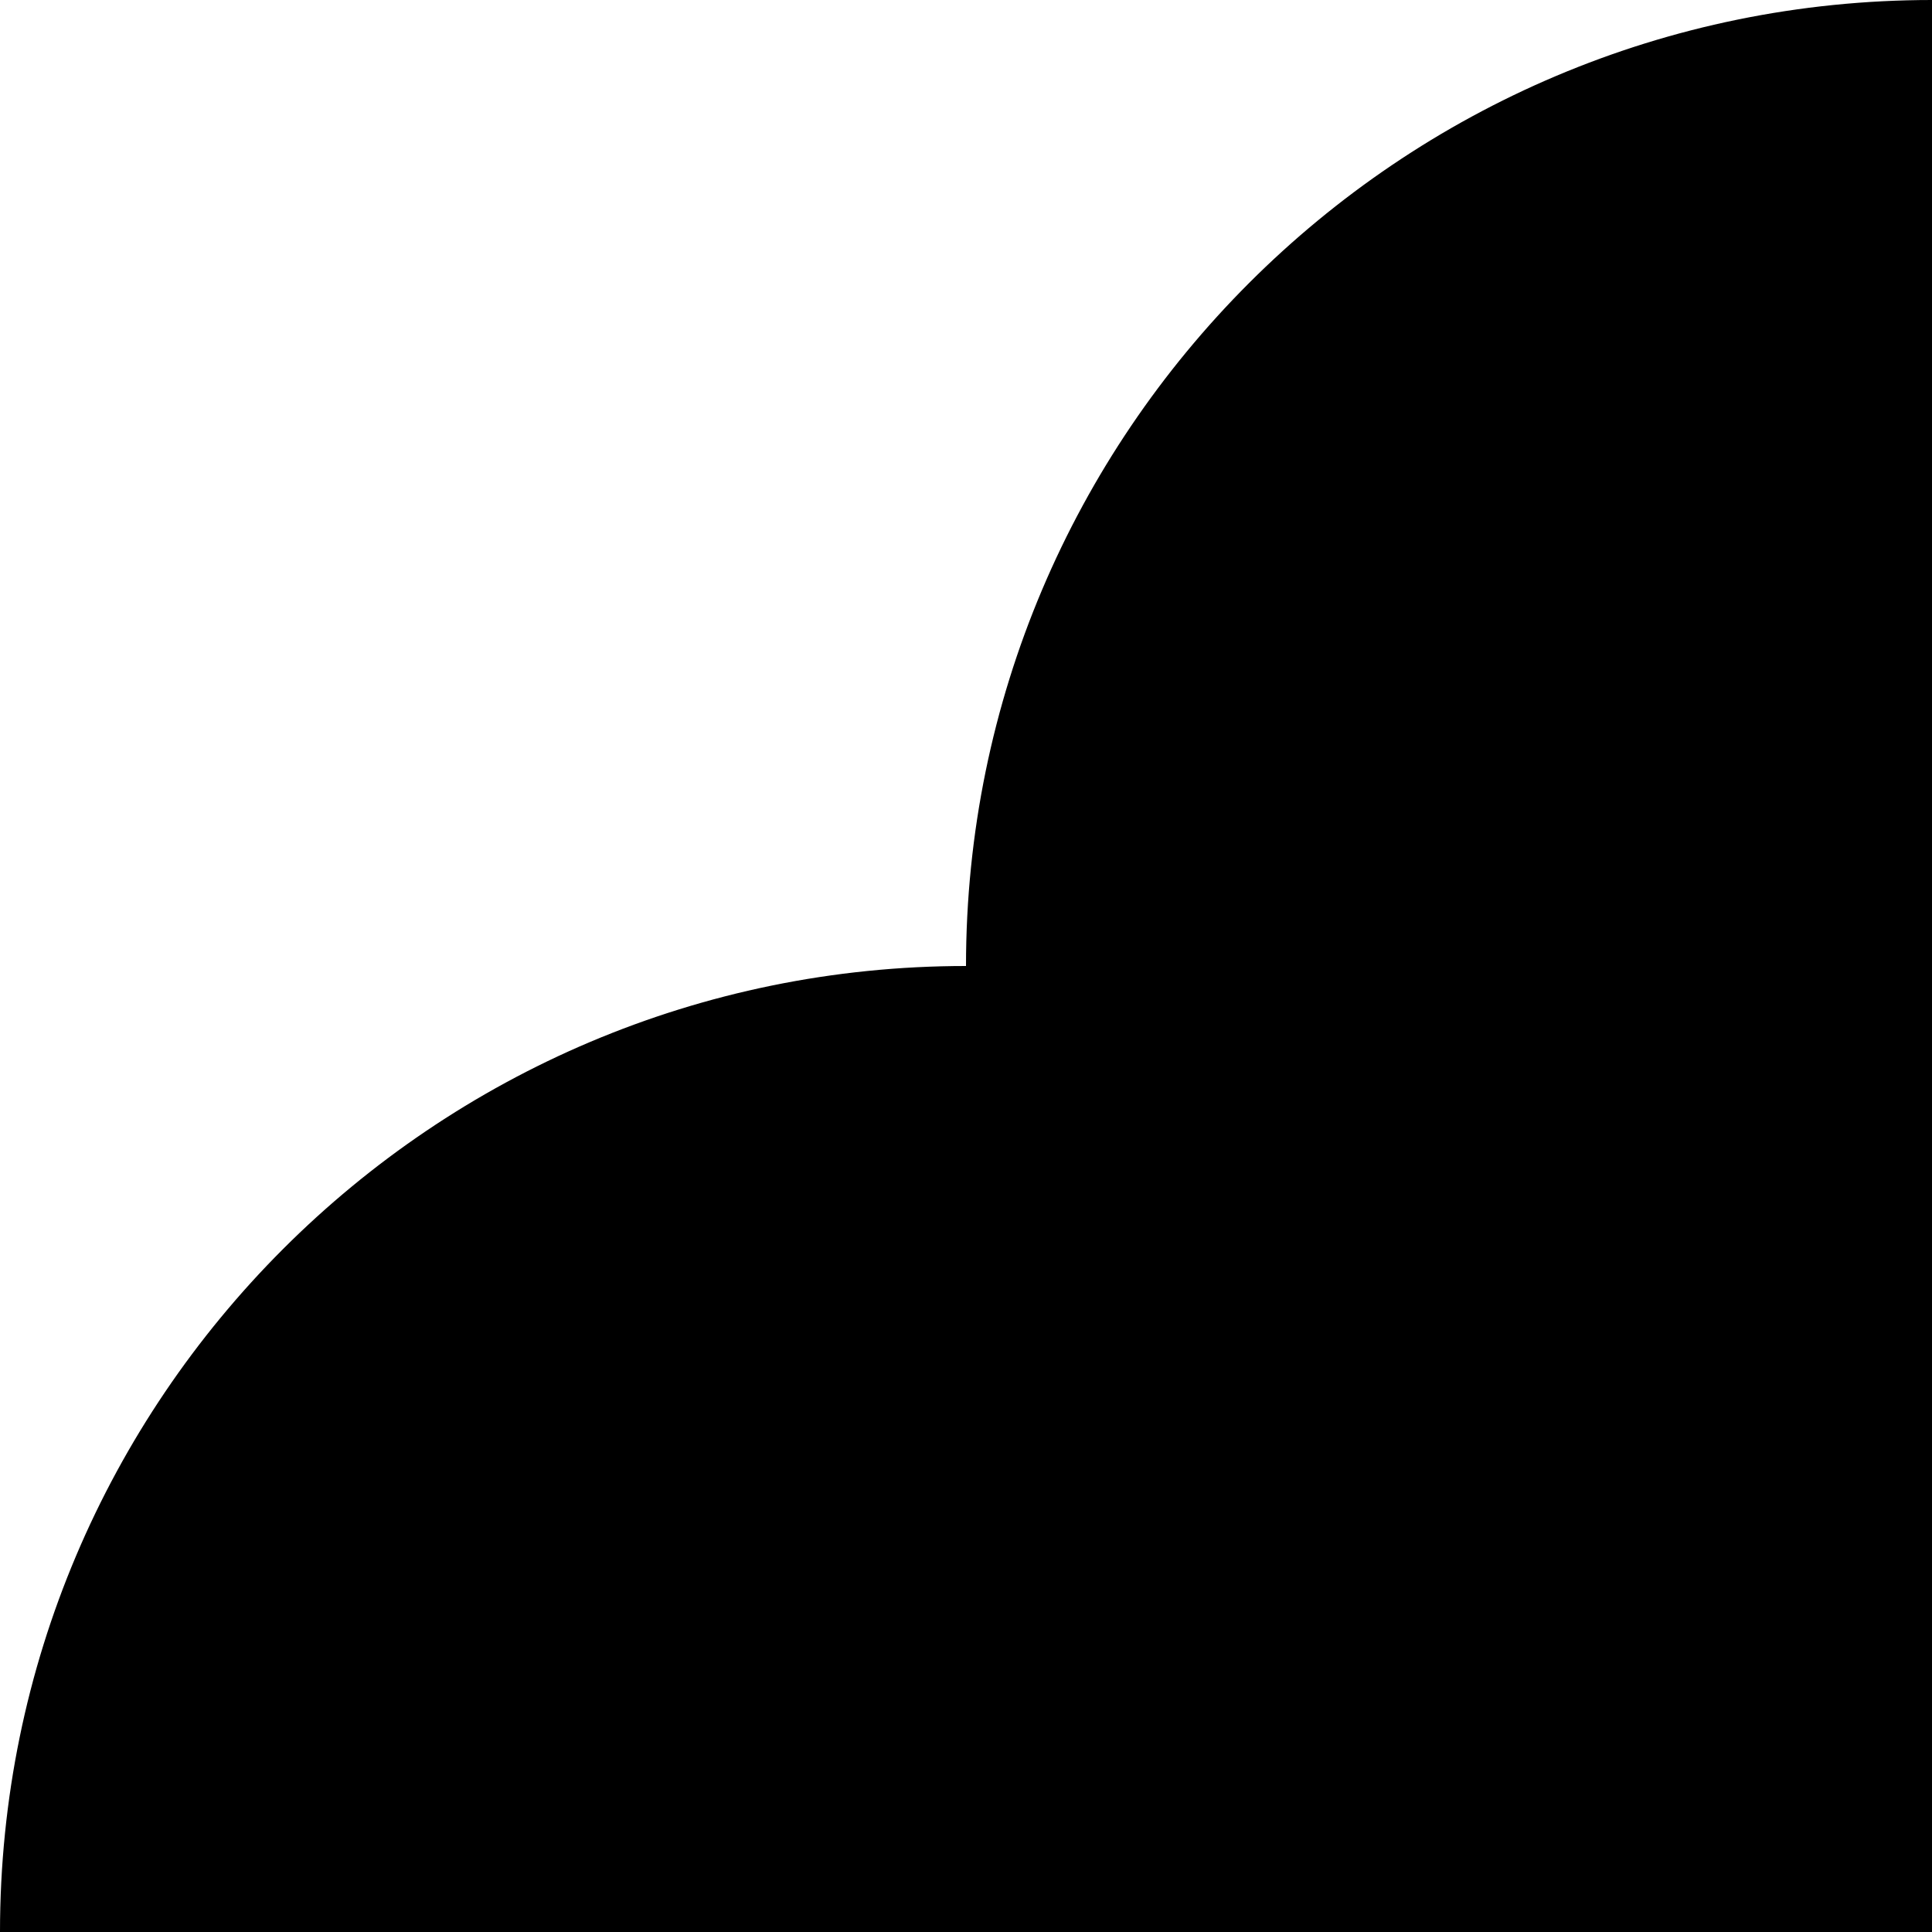
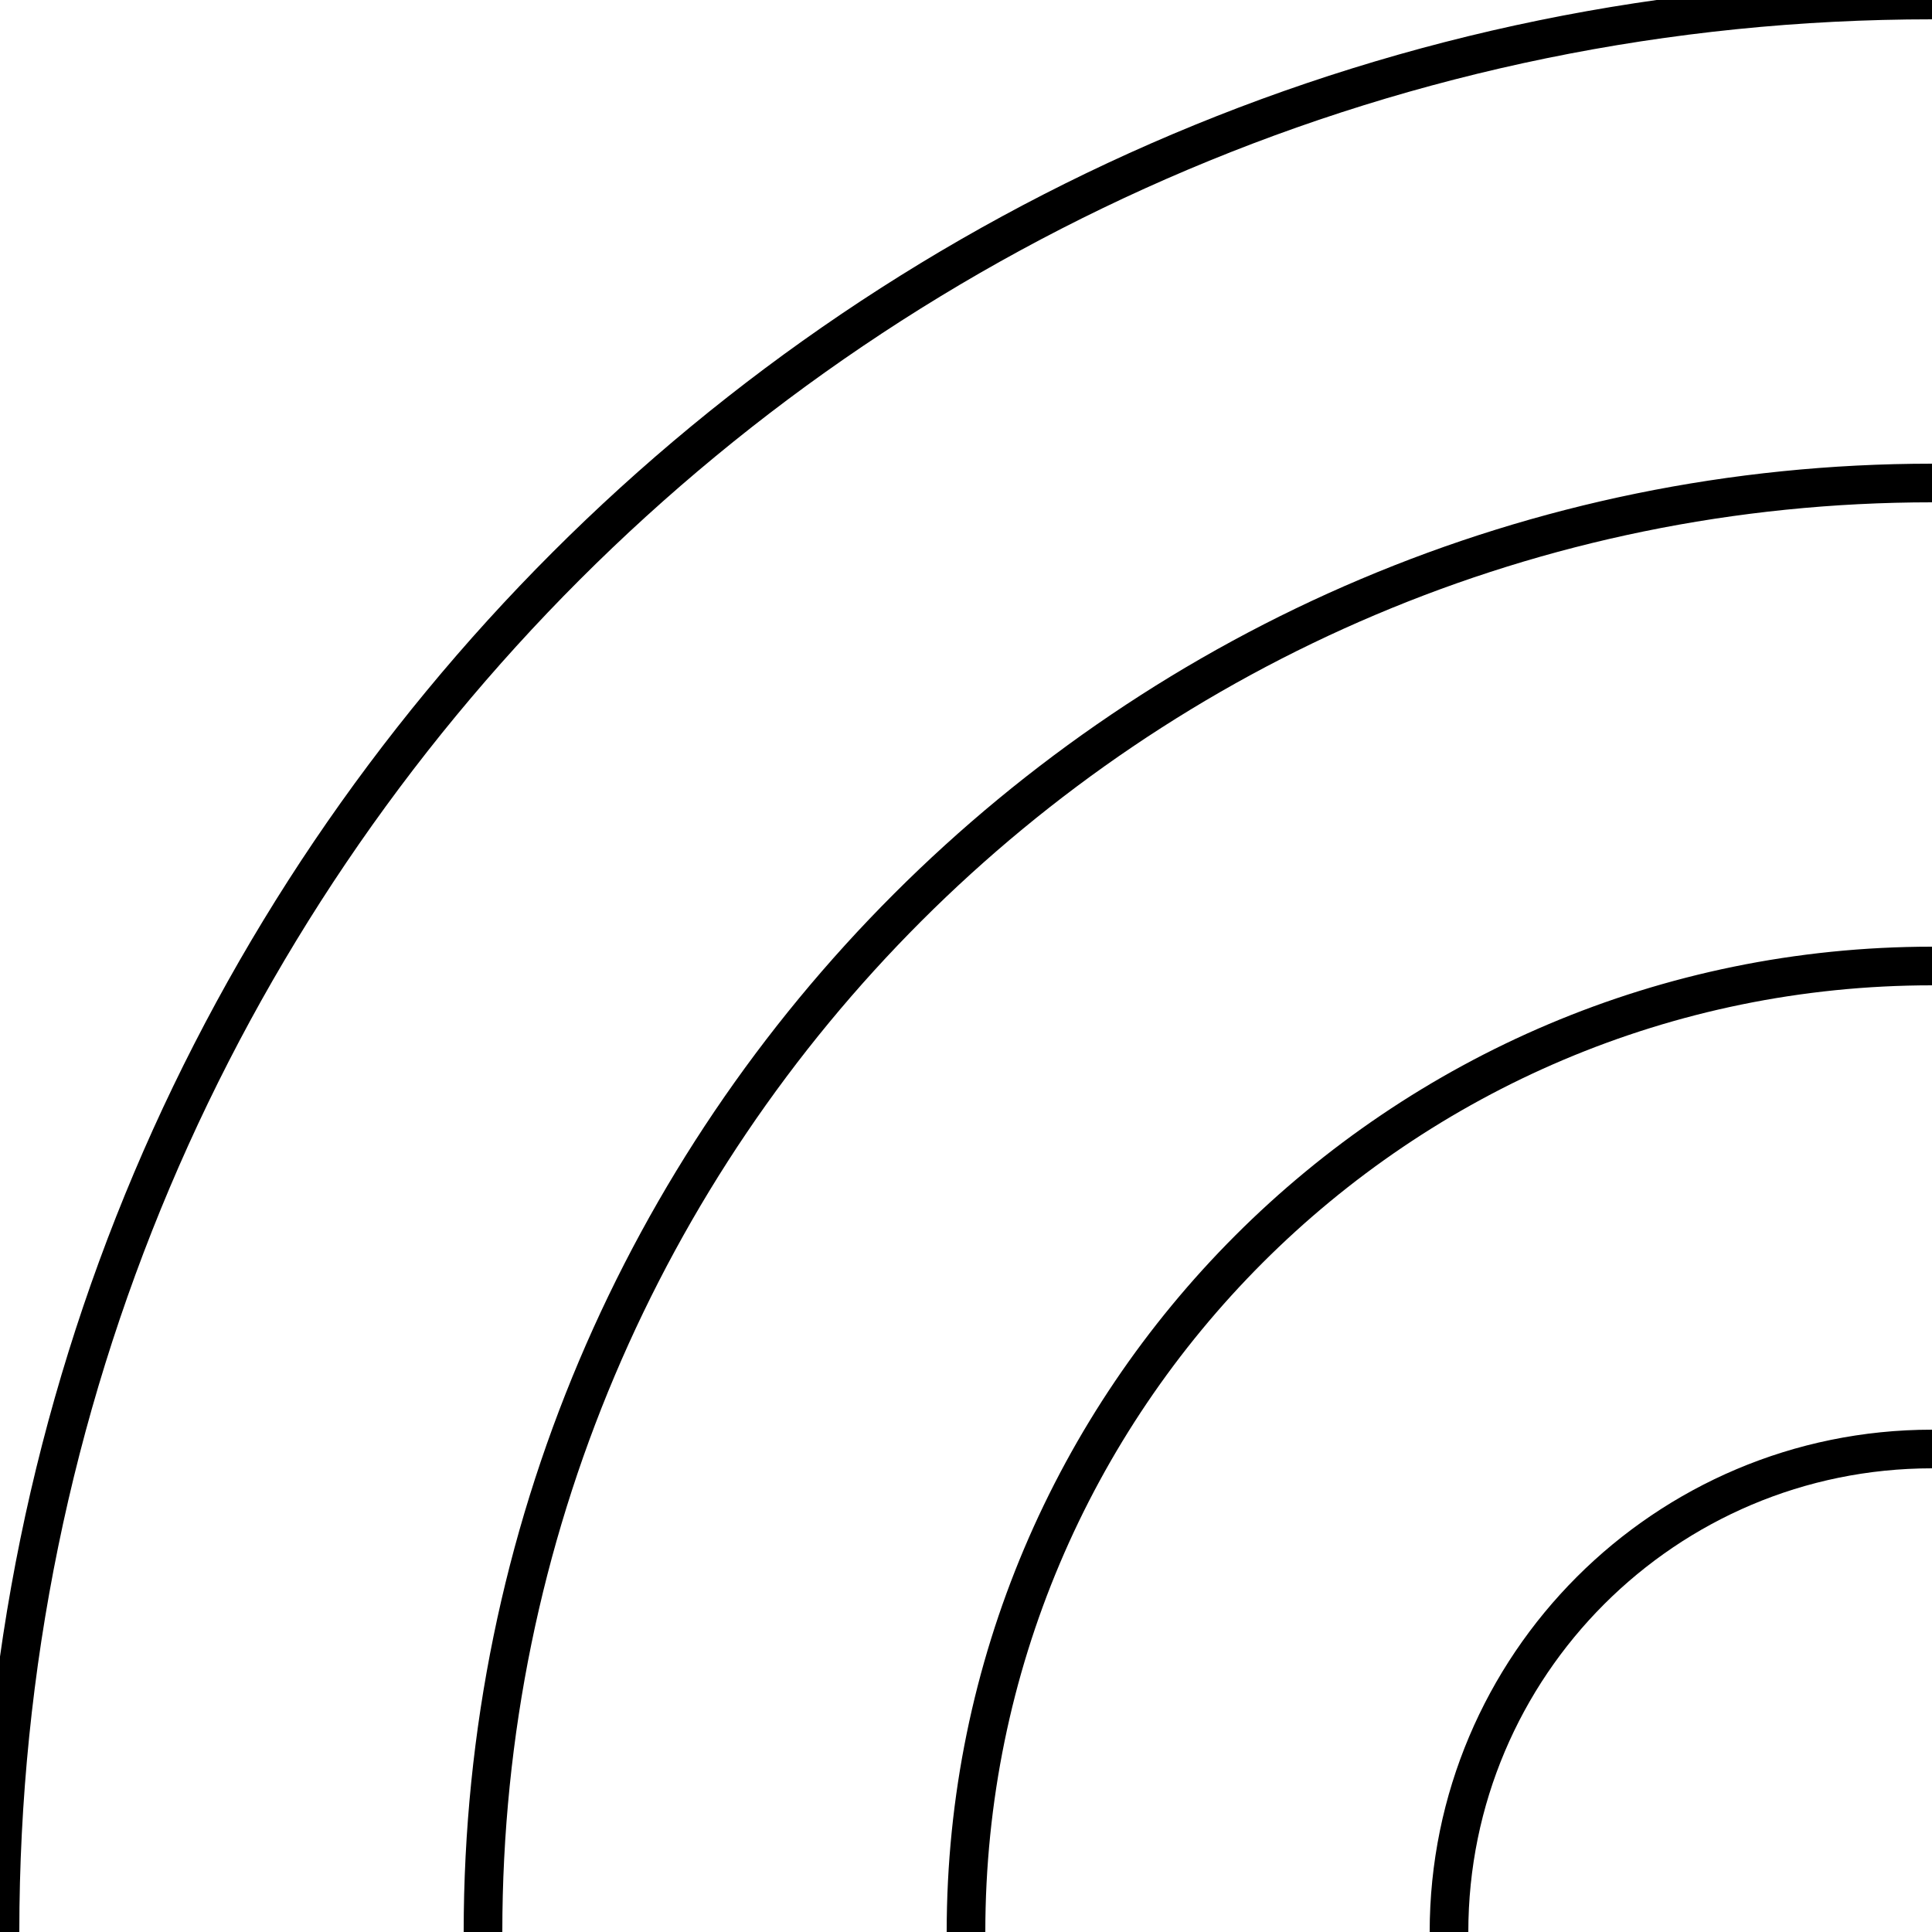
<svg xmlns="http://www.w3.org/2000/svg" version="1.1" id="Layer_1" x="0px" y="0px" viewBox="0 0 50 50" style="enable-background:new 0 0 50 50;" xml:space="preserve">
-   <g>
-     <path d="M25,25h25V0C36.2,0,25,11.2,25,25z" />
-   </g>
-   <g>
-     <path d="M0,50h25V25C11.2,25,0,36.2,0,50z" />
-   </g>
-   <g>
-     <rect x="25" y="25" width="25" height="25" />
-   </g>
+   <style type="text/css">
+ 	.st0{fill:none;stroke:#000000;stroke-linecap:round;stroke-miterlimit:10;}
+ </style>
+   <path class="st0" d="M25,50c0-13.8,11.2-25,25-25" />
+   <path class="st0" d="M37.5,50c0-6.9,5.6-12.5,12.5-12.5" />
+   <path class="st0" d="M12.5,50c0-20.7,16.8-37.5,37.5-37.5" />
+   <path class="st0" d="M0,50C0,22.4,22.4,0,50,0" />
</svg>
